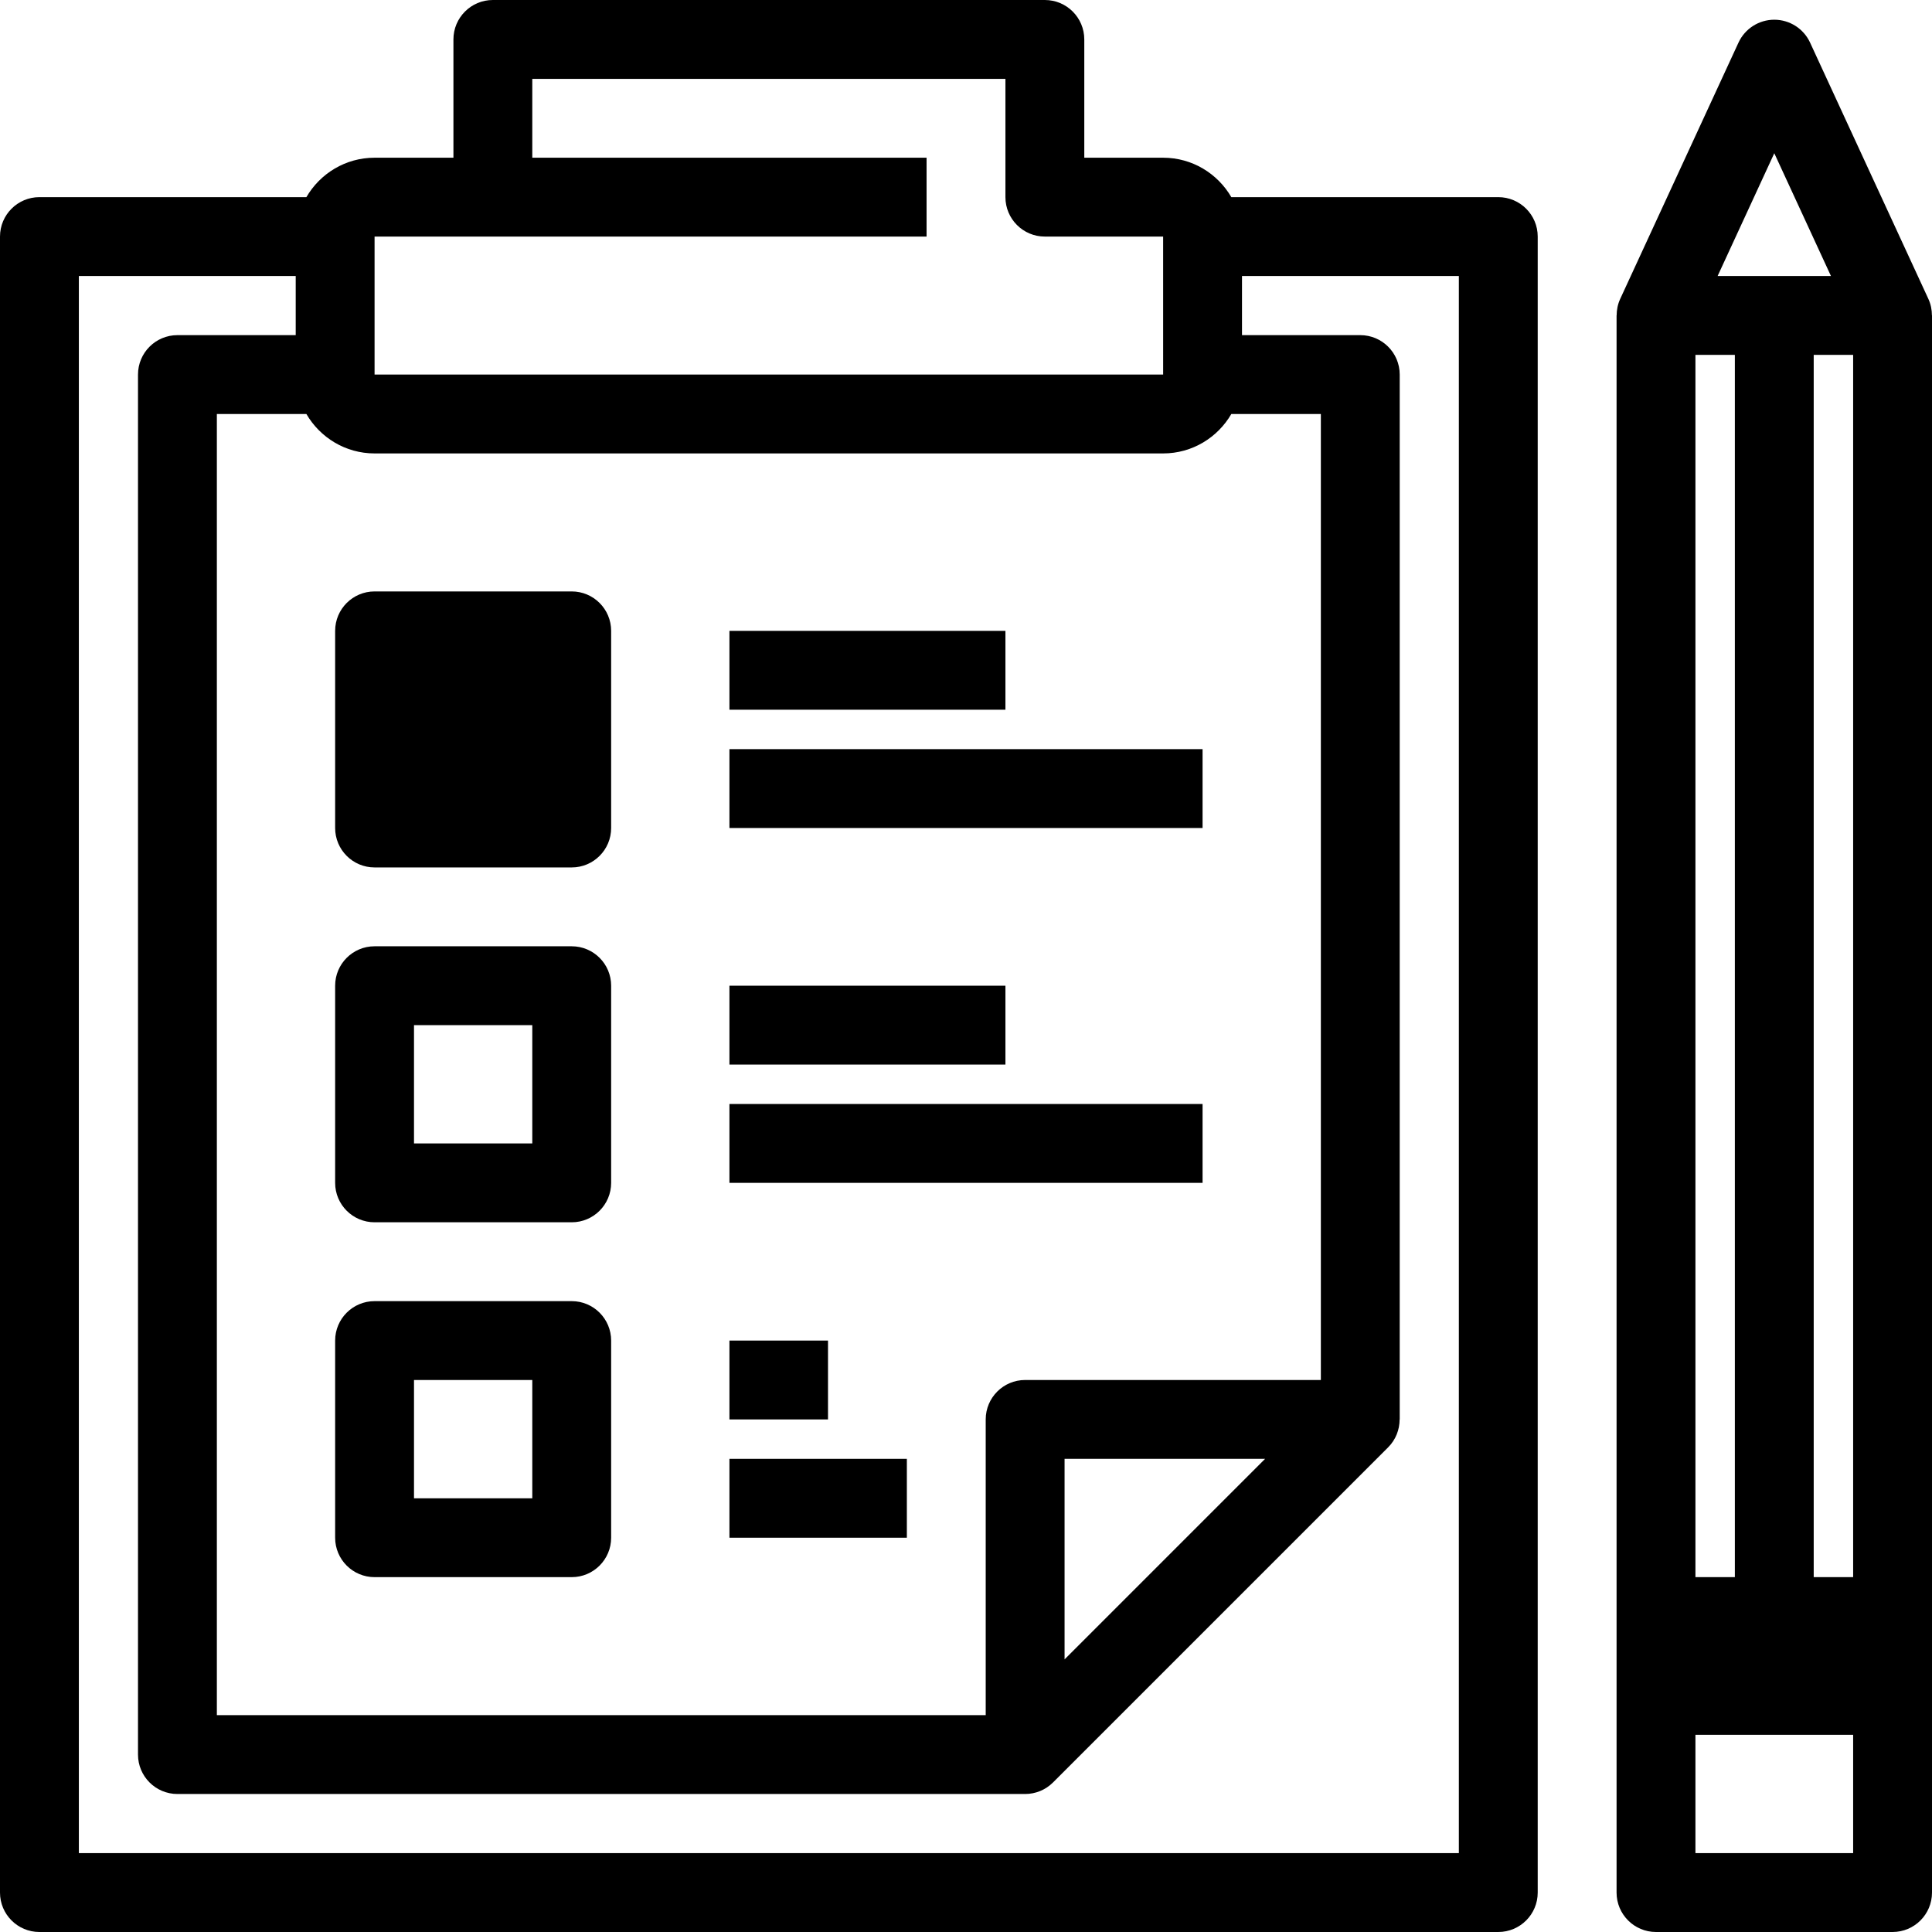
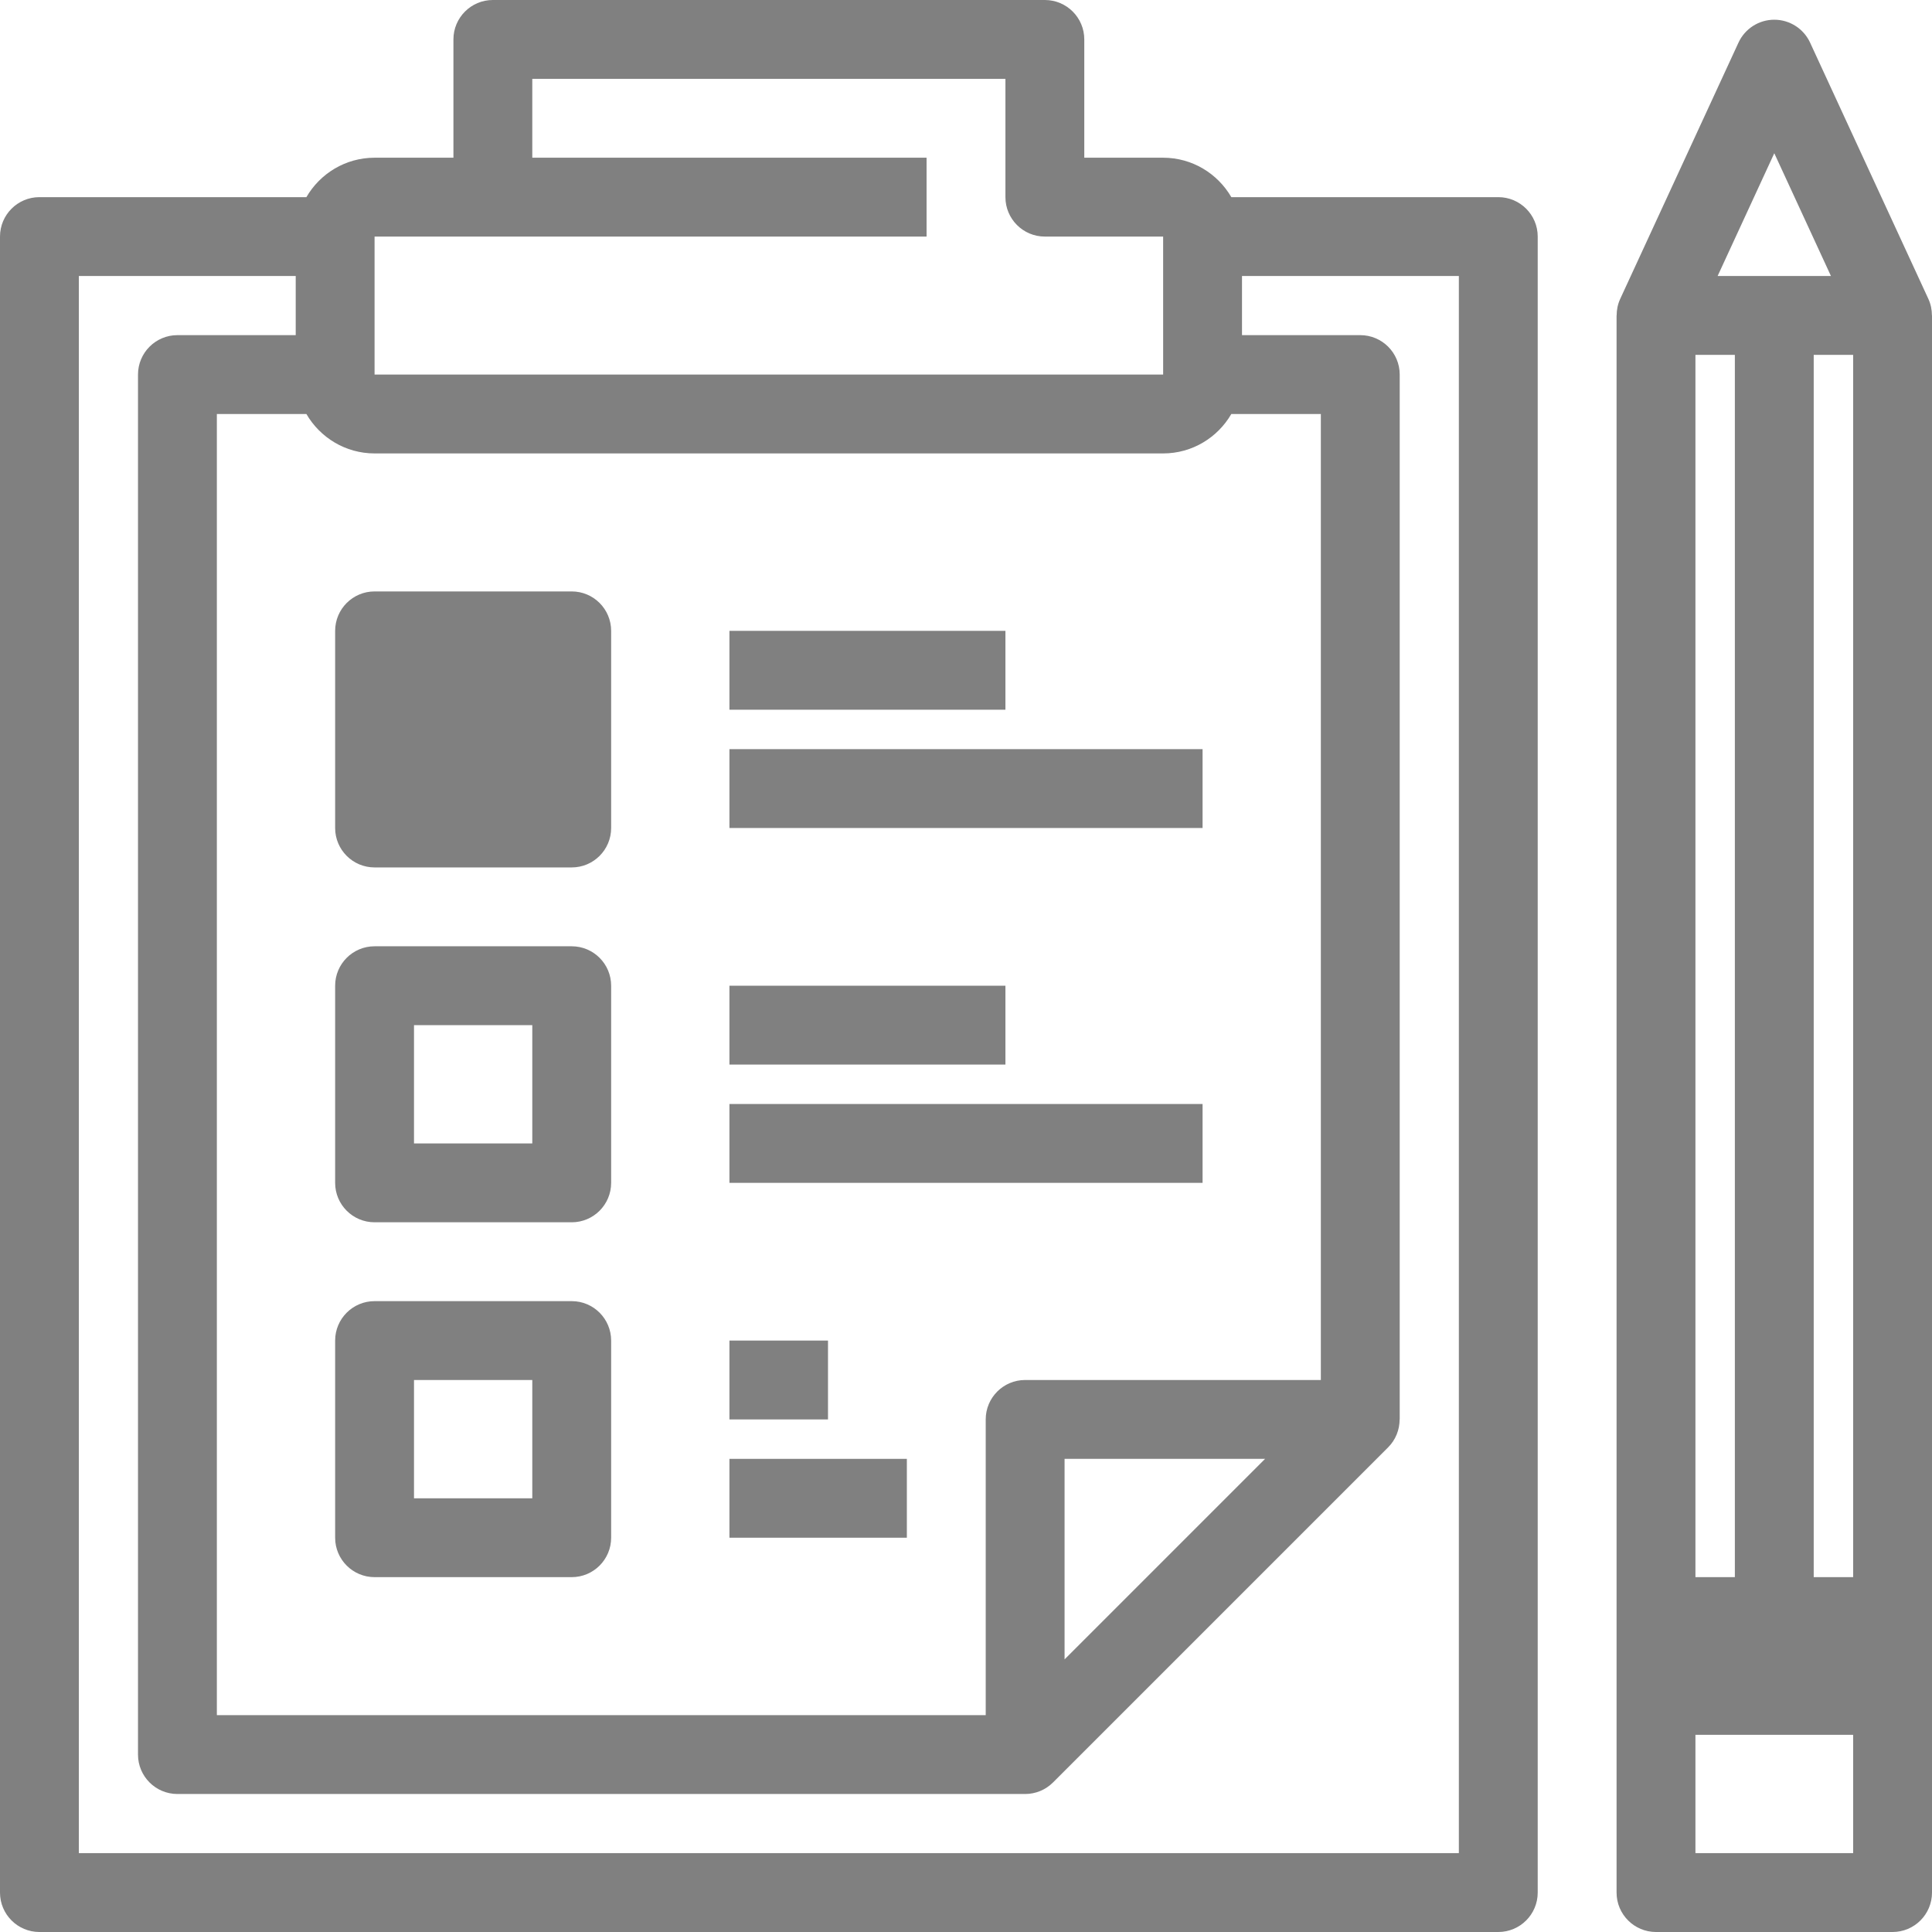
<svg xmlns="http://www.w3.org/2000/svg" version="1.1" width="490" height="490" xml:space="preserve">
-   <path d="M380,50h-67.706c-3.465-5.968-9.91-10-17.294-10h-20V10c0-5.523-4.478-10-10-10H125c-5.523,0-10,4.477-10,10v30H95    c-7.383,0-13.829,4.032-17.294,10H10C4.477,50,0,54.477,0,60v420c0,5.523,4.477,10,10,10h370c5.522,0,10-4.477,10-10V60    C390,54.477,385.522,50,380,50z M95,60h140V40H135V20h120v30c0,5.523,4.477,10,10,10h30l0.002,35H95V60z M95,115h200    c7.384,0,13.829-4.032,17.294-10H335v245h-75c-5.523,0-10,4.477-10,10v75H55V105h22.706C81.171,110.968,87.617,115,95,115z    M320.857,370L270,420.858V370H320.857z M370,470H20V70h55v15H45c-5.523,0-10,4.477-10,10v350c0,5.523,4.477,10,10,10h214.988    c0.003,0,0.007,0,0.01,0c2.603,0,5.16-1.017,7.073-2.929l85-85c1.912-1.913,2.903-4.47,2.904-7.071H355V95    c0-5.523-4.478-10-10-10h-30V70h55V470z" />
-   <path d="M95,220 h50c5.523,0,10-4.477,10-10 v-50 c0-5.523-4.477-10-10-10 H95c-5.523,0-10,4.477-10,10v50     C85,215.523,89.477,220,95,220 " />
-   <path d="M95,310h50c5.523,0,10-4.477,10-10v-50c0-5.523-4.477-10-10-10H95c-5.523,0-10,4.477-10,10v50     C85,305.523,89.477,310,95,310z M105,260 h30v30h-30V260z" />
-   <path d="M95,400h50 c5.523,0,10-4.477,10-10 v-50c0-5.523-4.477-10-10-10 H95c-5.523,0-10,4.477-10,10v50     C85,395.523,89.477,400,95,400 z M105,350 h30v30h-30V350z" />
-   <rect x="185" y="160" width="70" height="20" />
-   <rect x="185" y="190" width="120" height="20" />
-   <rect x="185" y="250" width="70" height="20" />
-   <rect x="185" y="280" width="120" height="20" />
-   <rect x="185" y="340" width="25" height="20" />
-   <rect x="185" y="370" width="45" height="20" />
-   <path d="M489.981,80c0-1.426-0.285-2.855-0.901-4.19l-30-65C457.445,7.268,453.9,5,450,5c-3.9,0-7.445,2.268-9.08,5.81l-30,65     c-0.616,1.335-0.901,2.765-0.901,4.19H410v400c0,5.523,4.478,10,10,10h60c5.522,0,10-4.477,10-10V80H489.981z M450,38.863     L464.371,70h-28.742L450,38.863z M430,90h10v310h-10V90z  M470,470  h-40 v-15 h25 h-25 v-15 h40  V470z  M470,400h-10V90h10V400z" />
+   <g fill="GRAY">
+     <path d="M380,50h-67.706c-3.465-5.968-9.91-10-17.294-10h-20V10c0-5.523-4.478-10-10-10H125c-5.523,0-10,4.477-10,10v30H95     c-7.383,0-13.829,4.032-17.294,10H10C4.477,50,0,54.477,0,60v420c0,5.523,4.477,10,10,10h370c5.522,0,10-4.477,10-10V60     C390,54.477,385.522,50,380,50z M95,60h140V40H135V20h120v30c0,5.523,4.477,10,10,10h30l0.002,35H95V60z M95,115h200     c7.384,0,13.829-4.032,17.294-10H335v245h-75c-5.523,0-10,4.477-10,10v75H55V105h22.706C81.171,110.968,87.617,115,95,115z     M320.857,370L270,420.858V370H320.857z M370,470H20V70h55v15H45c-5.523,0-10,4.477-10,10v350c0,5.523,4.477,10,10,10h214.988     c0.003,0,0.007,0,0.01,0c2.603,0,5.16-1.017,7.073-2.929l85-85c1.912-1.913,2.903-4.47,2.904-7.071H355V95     c0-5.523-4.478-10-10-10h-30V70h55V470z" />
+     <path d="M95,220 h50c5.523,0,10-4.477,10-10 v-50 c0-5.523-4.477-10-10-10 H95c-5.523,0-10,4.477-10,10v50     C85,215.523,89.477,220,95,220 " />
+     <path d="M95,310h50c5.523,0,10-4.477,10-10v-50c0-5.523-4.477-10-10-10H95c-5.523,0-10,4.477-10,10v50     C85,305.523,89.477,310,95,310z M105,260 h30v30h-30V260z" />
+     <path d="M95,400h50 c5.523,0,10-4.477,10-10 v-50c0-5.523-4.477-10-10-10 H95c-5.523,0-10,4.477-10,10v50     C85,395.523,89.477,400,95,400 z M105,350 h30v30h-30V350z" />
+     <rect x="185" y="160" width="70" height="20" />
+     <rect x="185" y="190" width="120" height="20" />
+     <rect x="185" y="250" width="70" height="20" />
+     <rect x="185" y="280" width="120" height="20" />
+     <rect x="185" y="340" width="25" height="20" />
+     <rect x="185" y="370" width="45" height="20" />
+     <path d="M489.981,80c0-1.426-0.285-2.855-0.901-4.19l-30-65C457.445,7.268,453.9,5,450,5c-3.9,0-7.445,2.268-9.08,5.81l-30,65     c-0.616,1.335-0.901,2.765-0.901,4.19H410v400c0,5.523,4.478,10,10,10h60c5.522,0,10-4.477,10-10V80H489.981z M450,38.863     L464.371,70h-28.742L450,38.863z M430,90h10v310h-10V90z  M470,470  h-40 v-15 h25 h-25 v-15 h40  V470z  M470,400h-10V90h10V400z" />
+   </g>
</svg>
